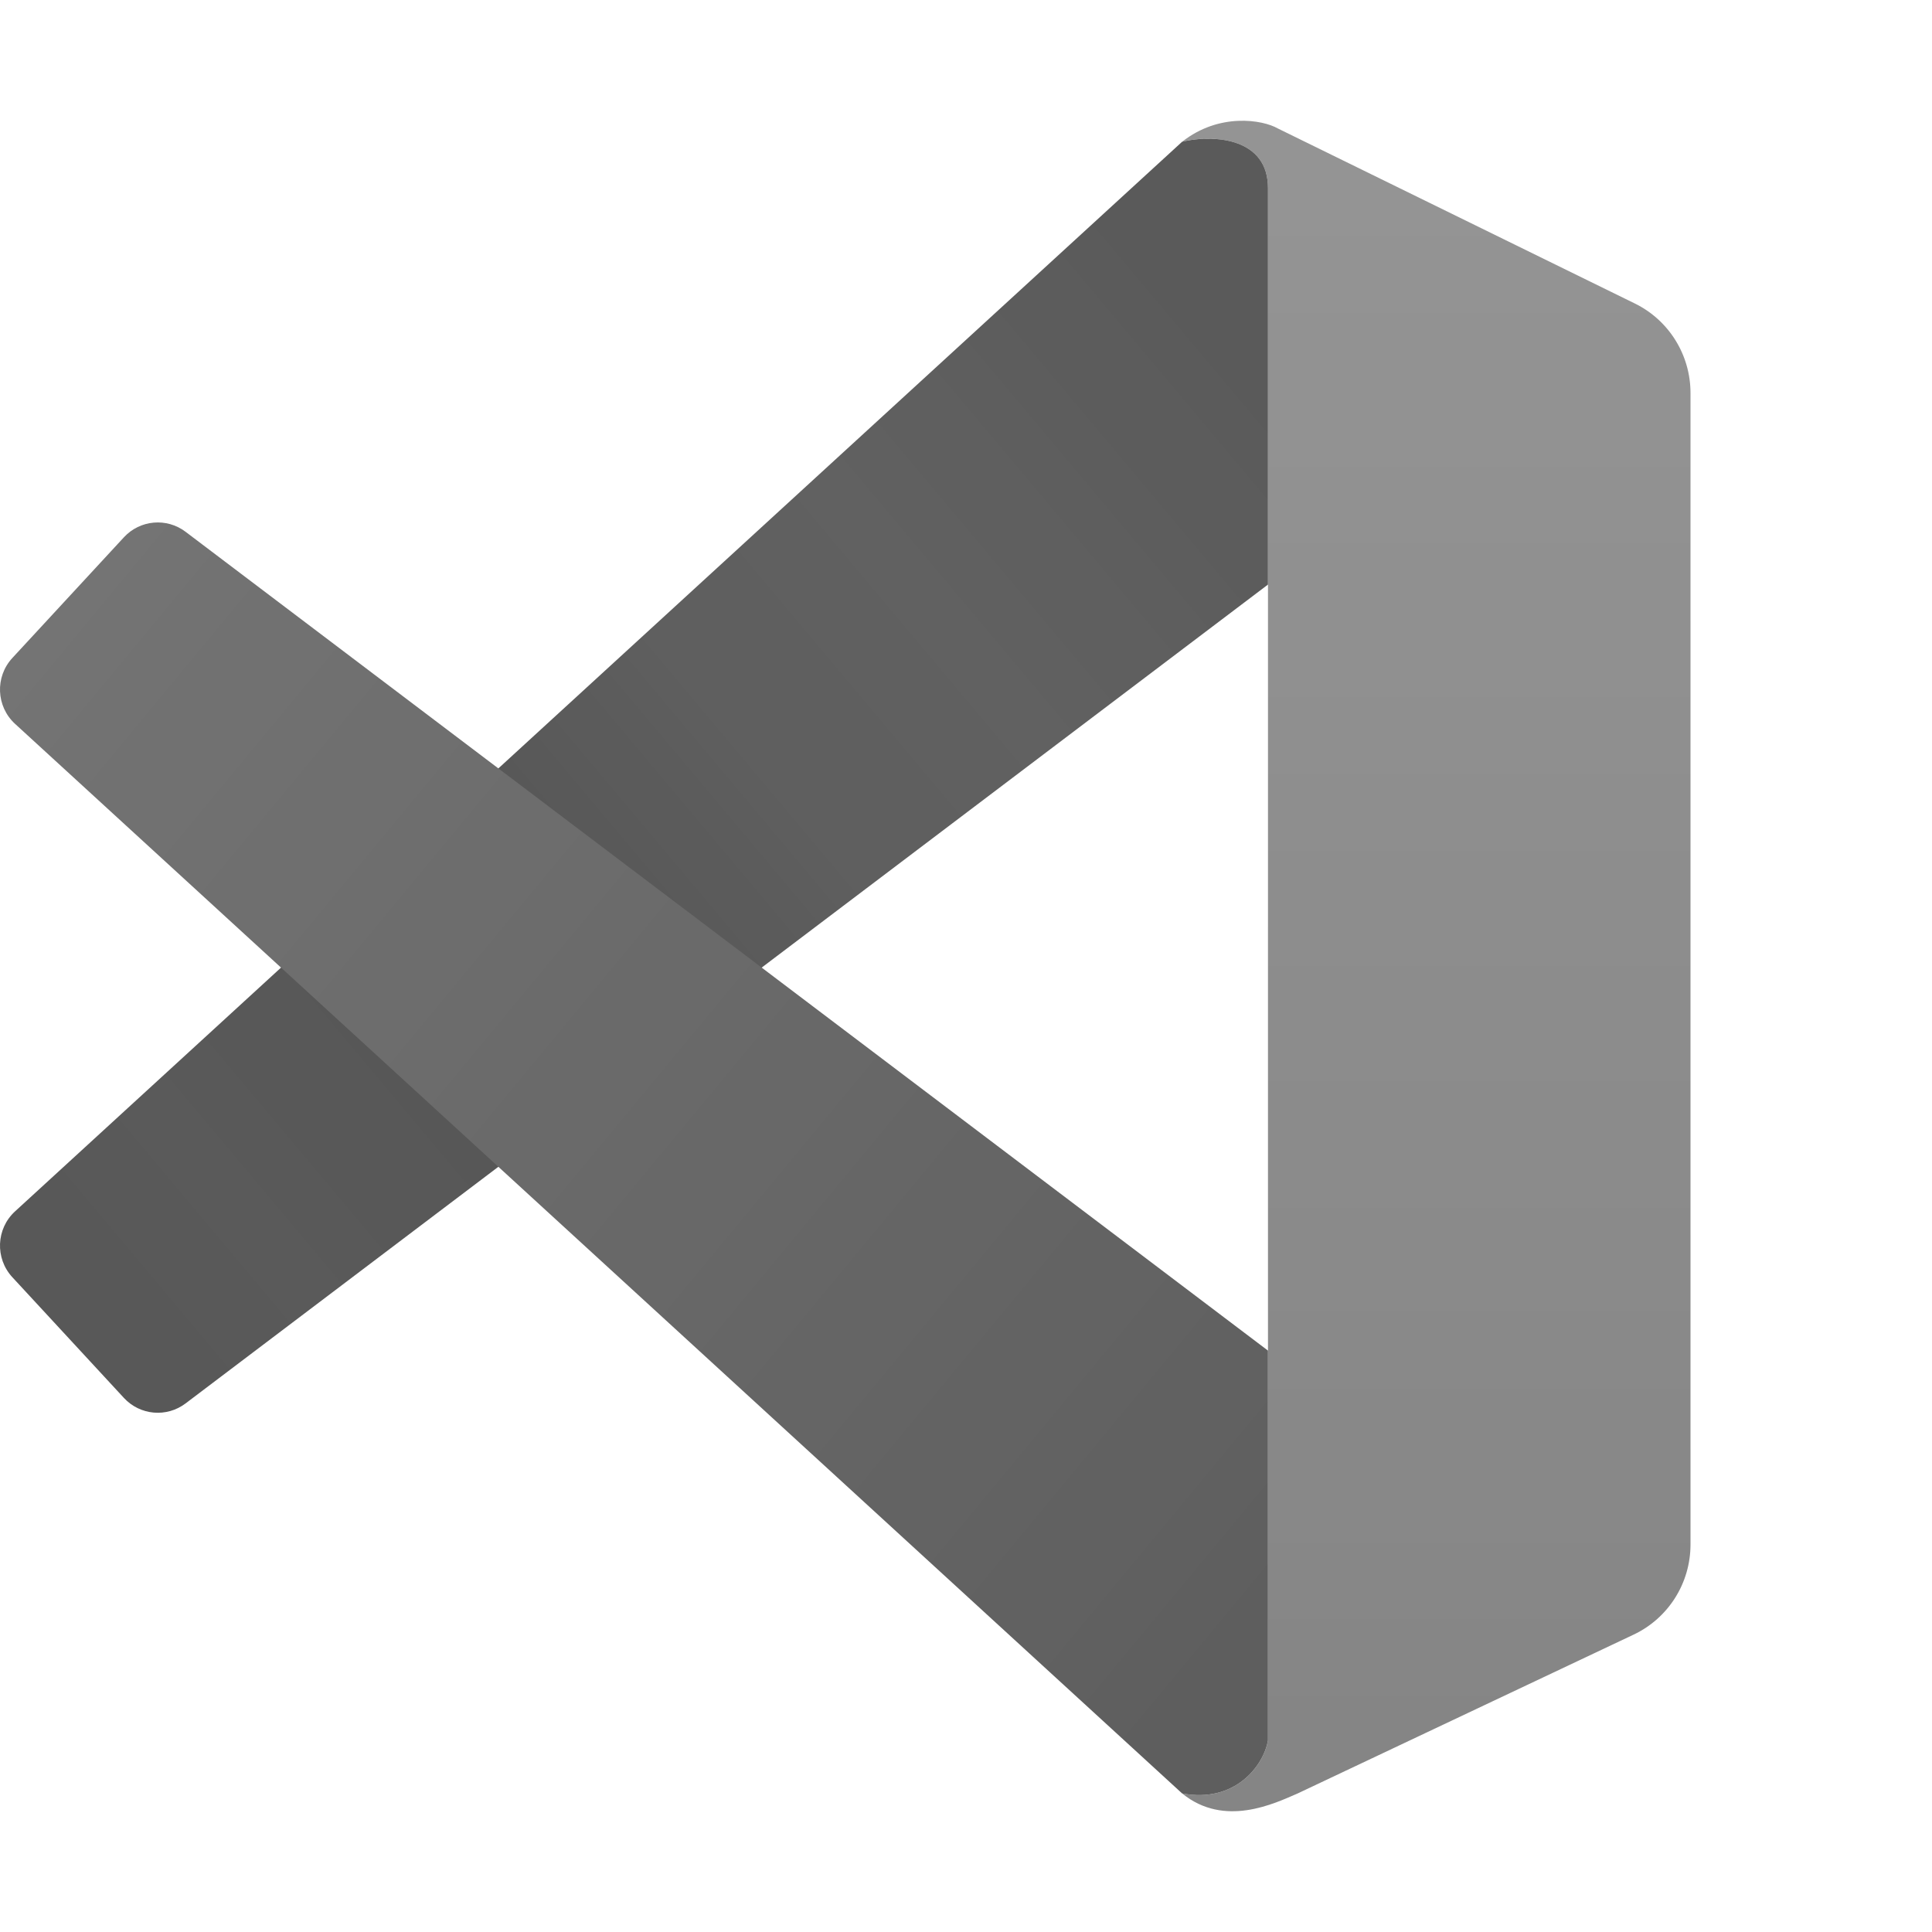
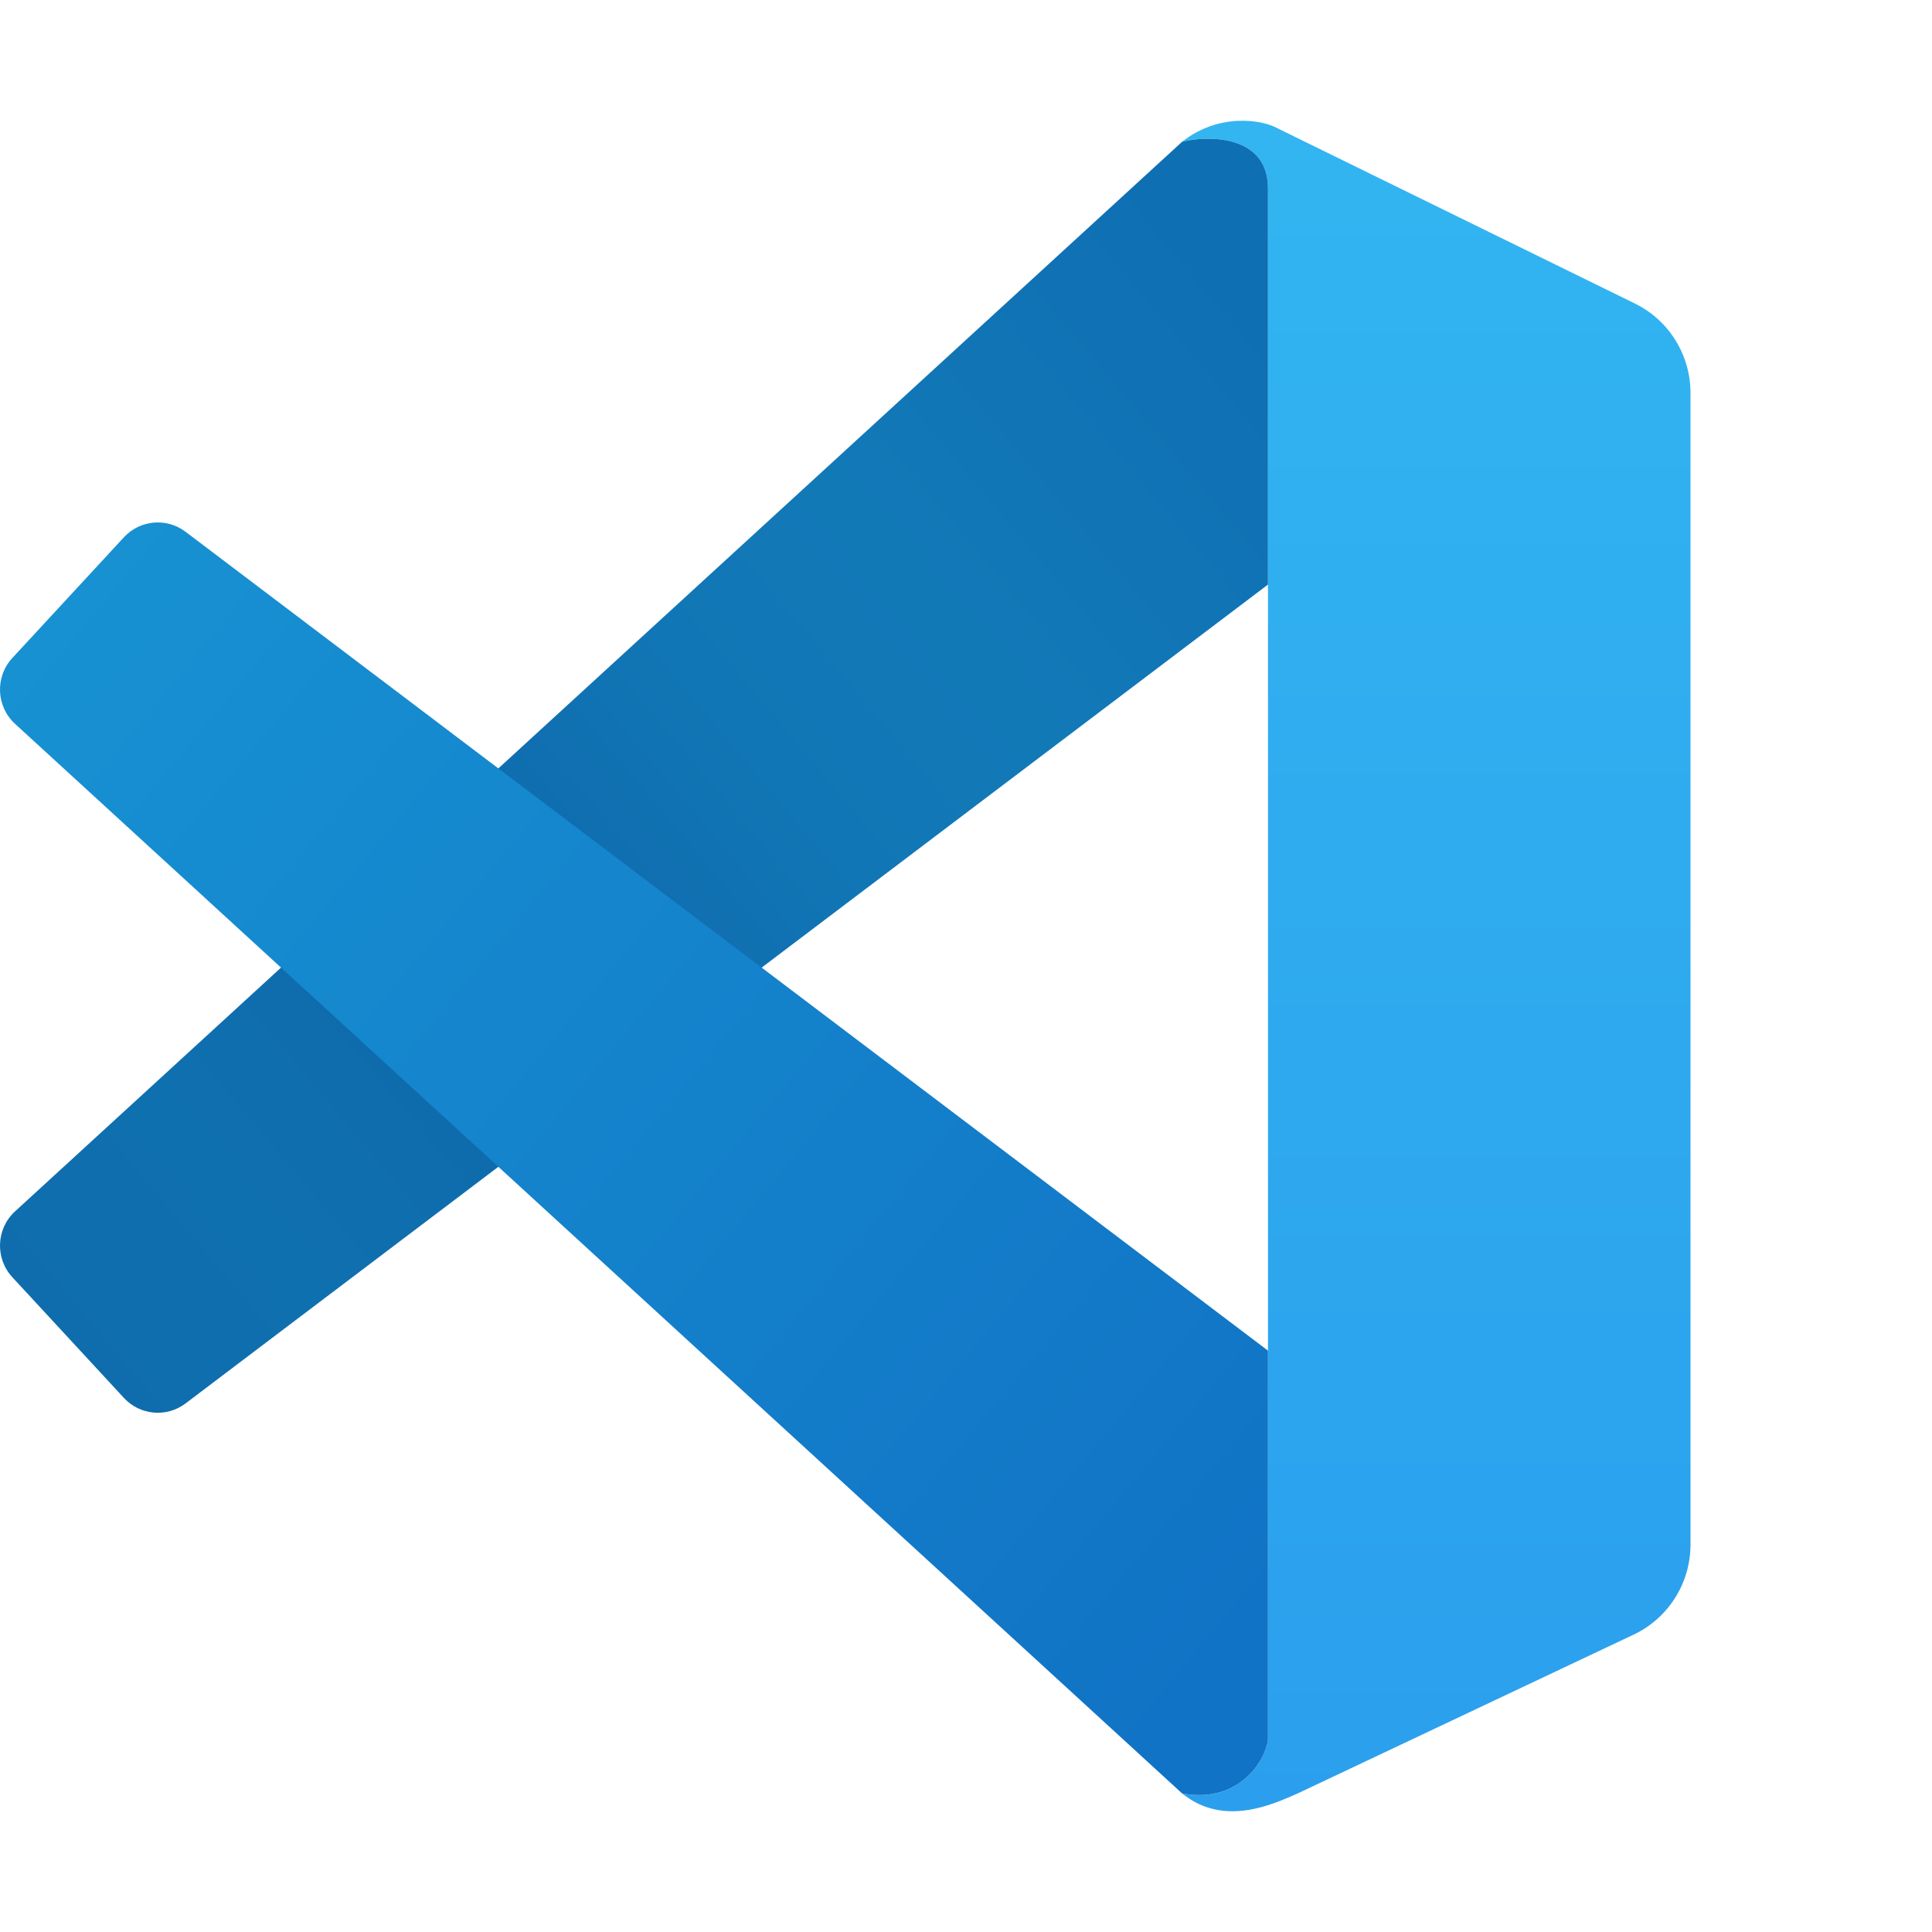
<svg xmlns="http://www.w3.org/2000/svg" width="56" height="56" viewBox="0 0 56 56" fill="none">
-   <g style="mix-blend-mode:luminosity">
-     <path d="M36.753 5.454C36.753 3.916 35.031 3.916 34.266 4.108C35.337 3.262 36.594 3.468 37.04 3.724L47.389 8.798C48.375 9.282 49 10.288 49 11.39V44.77C49 45.888 48.358 46.904 47.352 47.38L37.614 51.984C36.945 52.273 35.49 52.984 34.266 51.984C35.797 52.273 36.626 51.183 36.753 50.446V5.454Z" fill="url(#paint0_linear)" />
-     <path d="M34.39 4.081C35.202 3.92 36.753 3.994 36.753 5.454V16.944L5.379 40.679C4.83 41.094 4.059 41.025 3.592 40.52L0.358 37.021C-0.149 36.472 -0.113 35.614 0.437 35.111L34.265 4.108L34.39 4.081Z" fill="url(#paint1_linear)" />
-     <path d="M36.753 39.148L5.379 15.414C4.83 14.999 4.059 15.068 3.592 15.573L0.358 19.072C-0.149 19.62 -0.113 20.478 0.437 20.982L34.265 51.984C35.796 52.273 36.626 51.183 36.753 50.446V39.148Z" fill="url(#paint2_linear)" />
-   </g>
+   <path d="M36.753 5.454C36.753 3.916 35.031 3.916 34.266 4.108C35.337 3.262 36.594 3.468 37.04 3.724L47.389 8.798C48.375 9.282 49 10.288 49 11.39V44.77C49 45.888 48.358 46.904 47.352 47.38L37.614 51.984C36.945 52.273 35.49 52.984 34.266 51.984C35.797 52.273 36.626 51.183 36.753 50.446V5.454Z" fill="url(#paint0_linear)" />
+   <path d="M34.39 4.081C35.202 3.92 36.753 3.994 36.753 5.454V16.944L5.379 40.679C4.83 41.094 4.059 41.025 3.592 40.52L0.358 37.021C-0.149 36.472 -0.113 35.614 0.437 35.111L34.265 4.108L34.39 4.081Z" fill="url(#paint1_linear)" />
+   <path d="M36.753 39.149L5.379 15.414C4.83 14.999 4.059 15.068 3.592 15.573L0.358 19.072C-0.149 19.62 -0.113 20.478 0.437 20.982L34.265 51.984C35.796 52.273 36.626 51.183 36.753 50.446V39.149Z" fill="url(#paint2_linear)" />
  <defs>
    <linearGradient id="paint0_linear" x1="41.633" y1="3.5" x2="41.633" y2="52.5" gradientUnits="userSpaceOnUse">
      <stop stop-color="#32B5F1" />
      <stop offset="1" stop-color="#2B9FED" />
    </linearGradient>
    <linearGradient id="paint1_linear" x1="36.753" y1="9.684" x2="1.788" y2="39.034" gradientUnits="userSpaceOnUse">
      <stop stop-color="#0F6FB3" />
      <stop offset="0.271" stop-color="#1279B7" />
      <stop offset="0.421" stop-color="#1176B5" />
      <stop offset="0.618" stop-color="#0E69AC" />
      <stop offset="0.855" stop-color="#0F70AF" />
      <stop offset="1" stop-color="#0F6DAD" />
    </linearGradient>
-     <linearGradient id="paint2_linear" x1="2.022" y1="17.471" x2="36.889" y2="46.341" gradientUnits="userSpaceOnUse">
+     <linearGradient id="paint2_linear" x1="2.022" y1="17.472" x2="36.889" y2="46.341" gradientUnits="userSpaceOnUse">
      <stop stop-color="#1791D2" />
      <stop offset="1" stop-color="#1173C5" />
    </linearGradient>
  </defs>
</svg>
